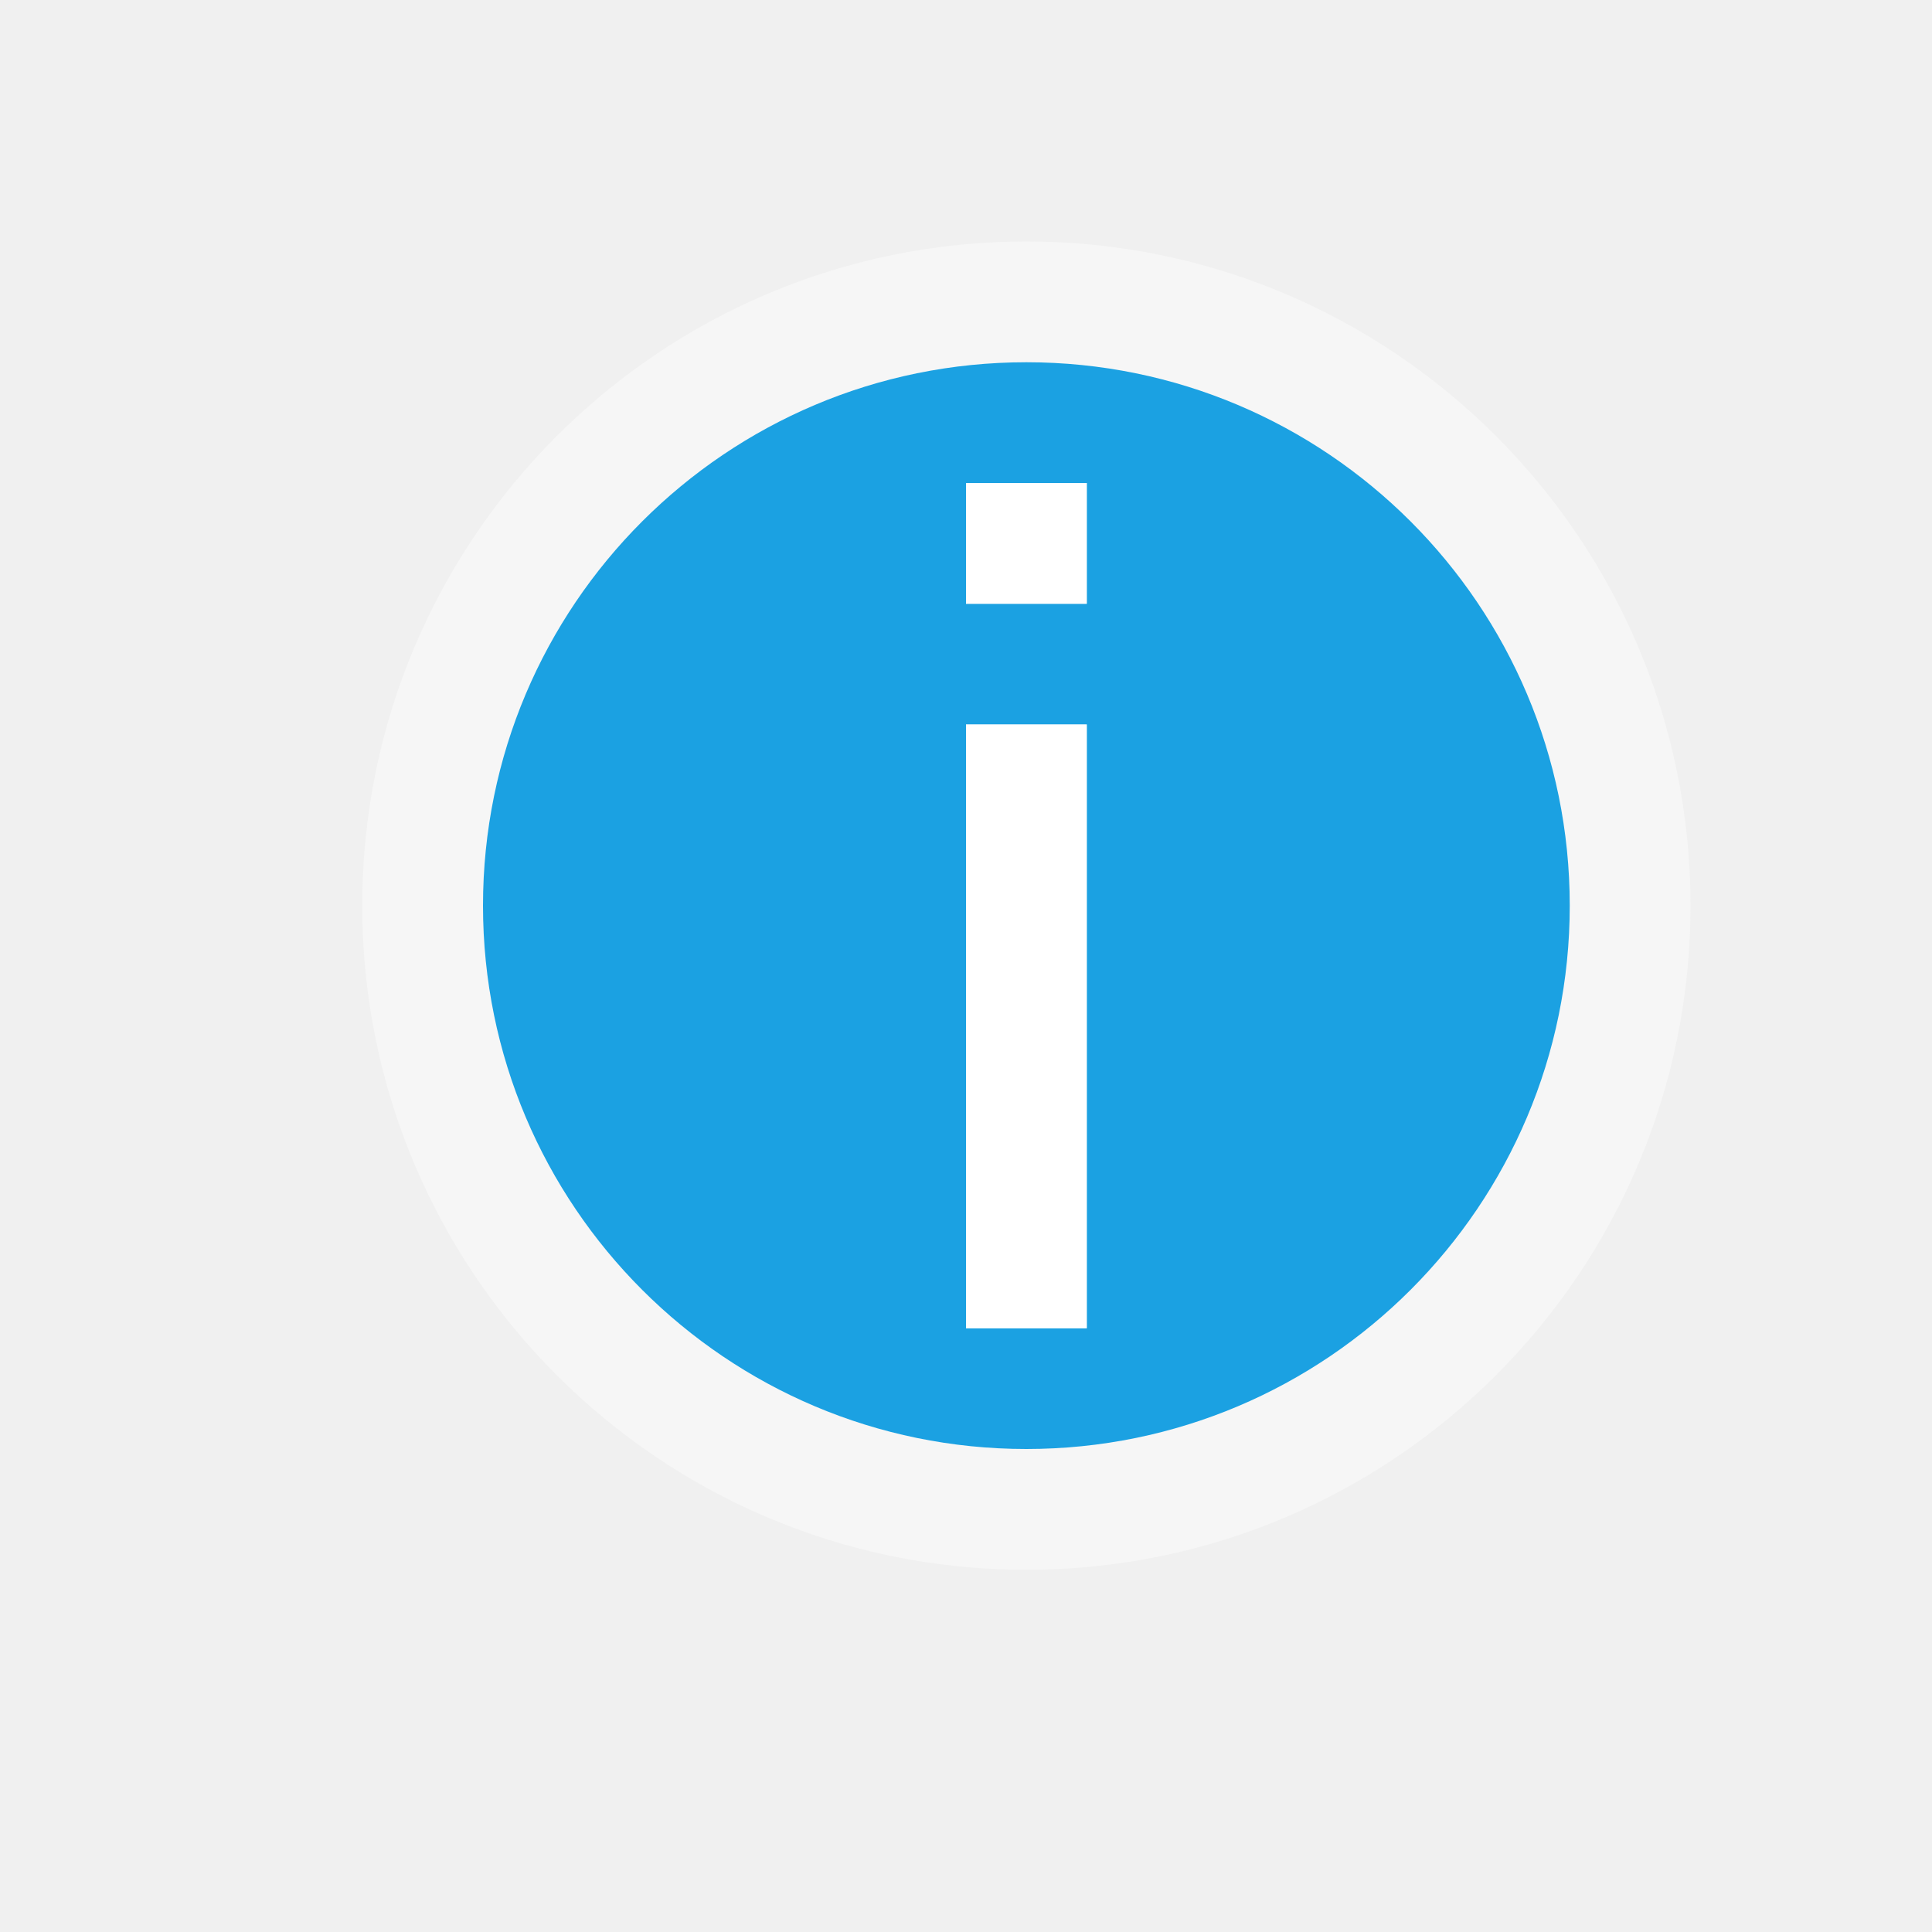
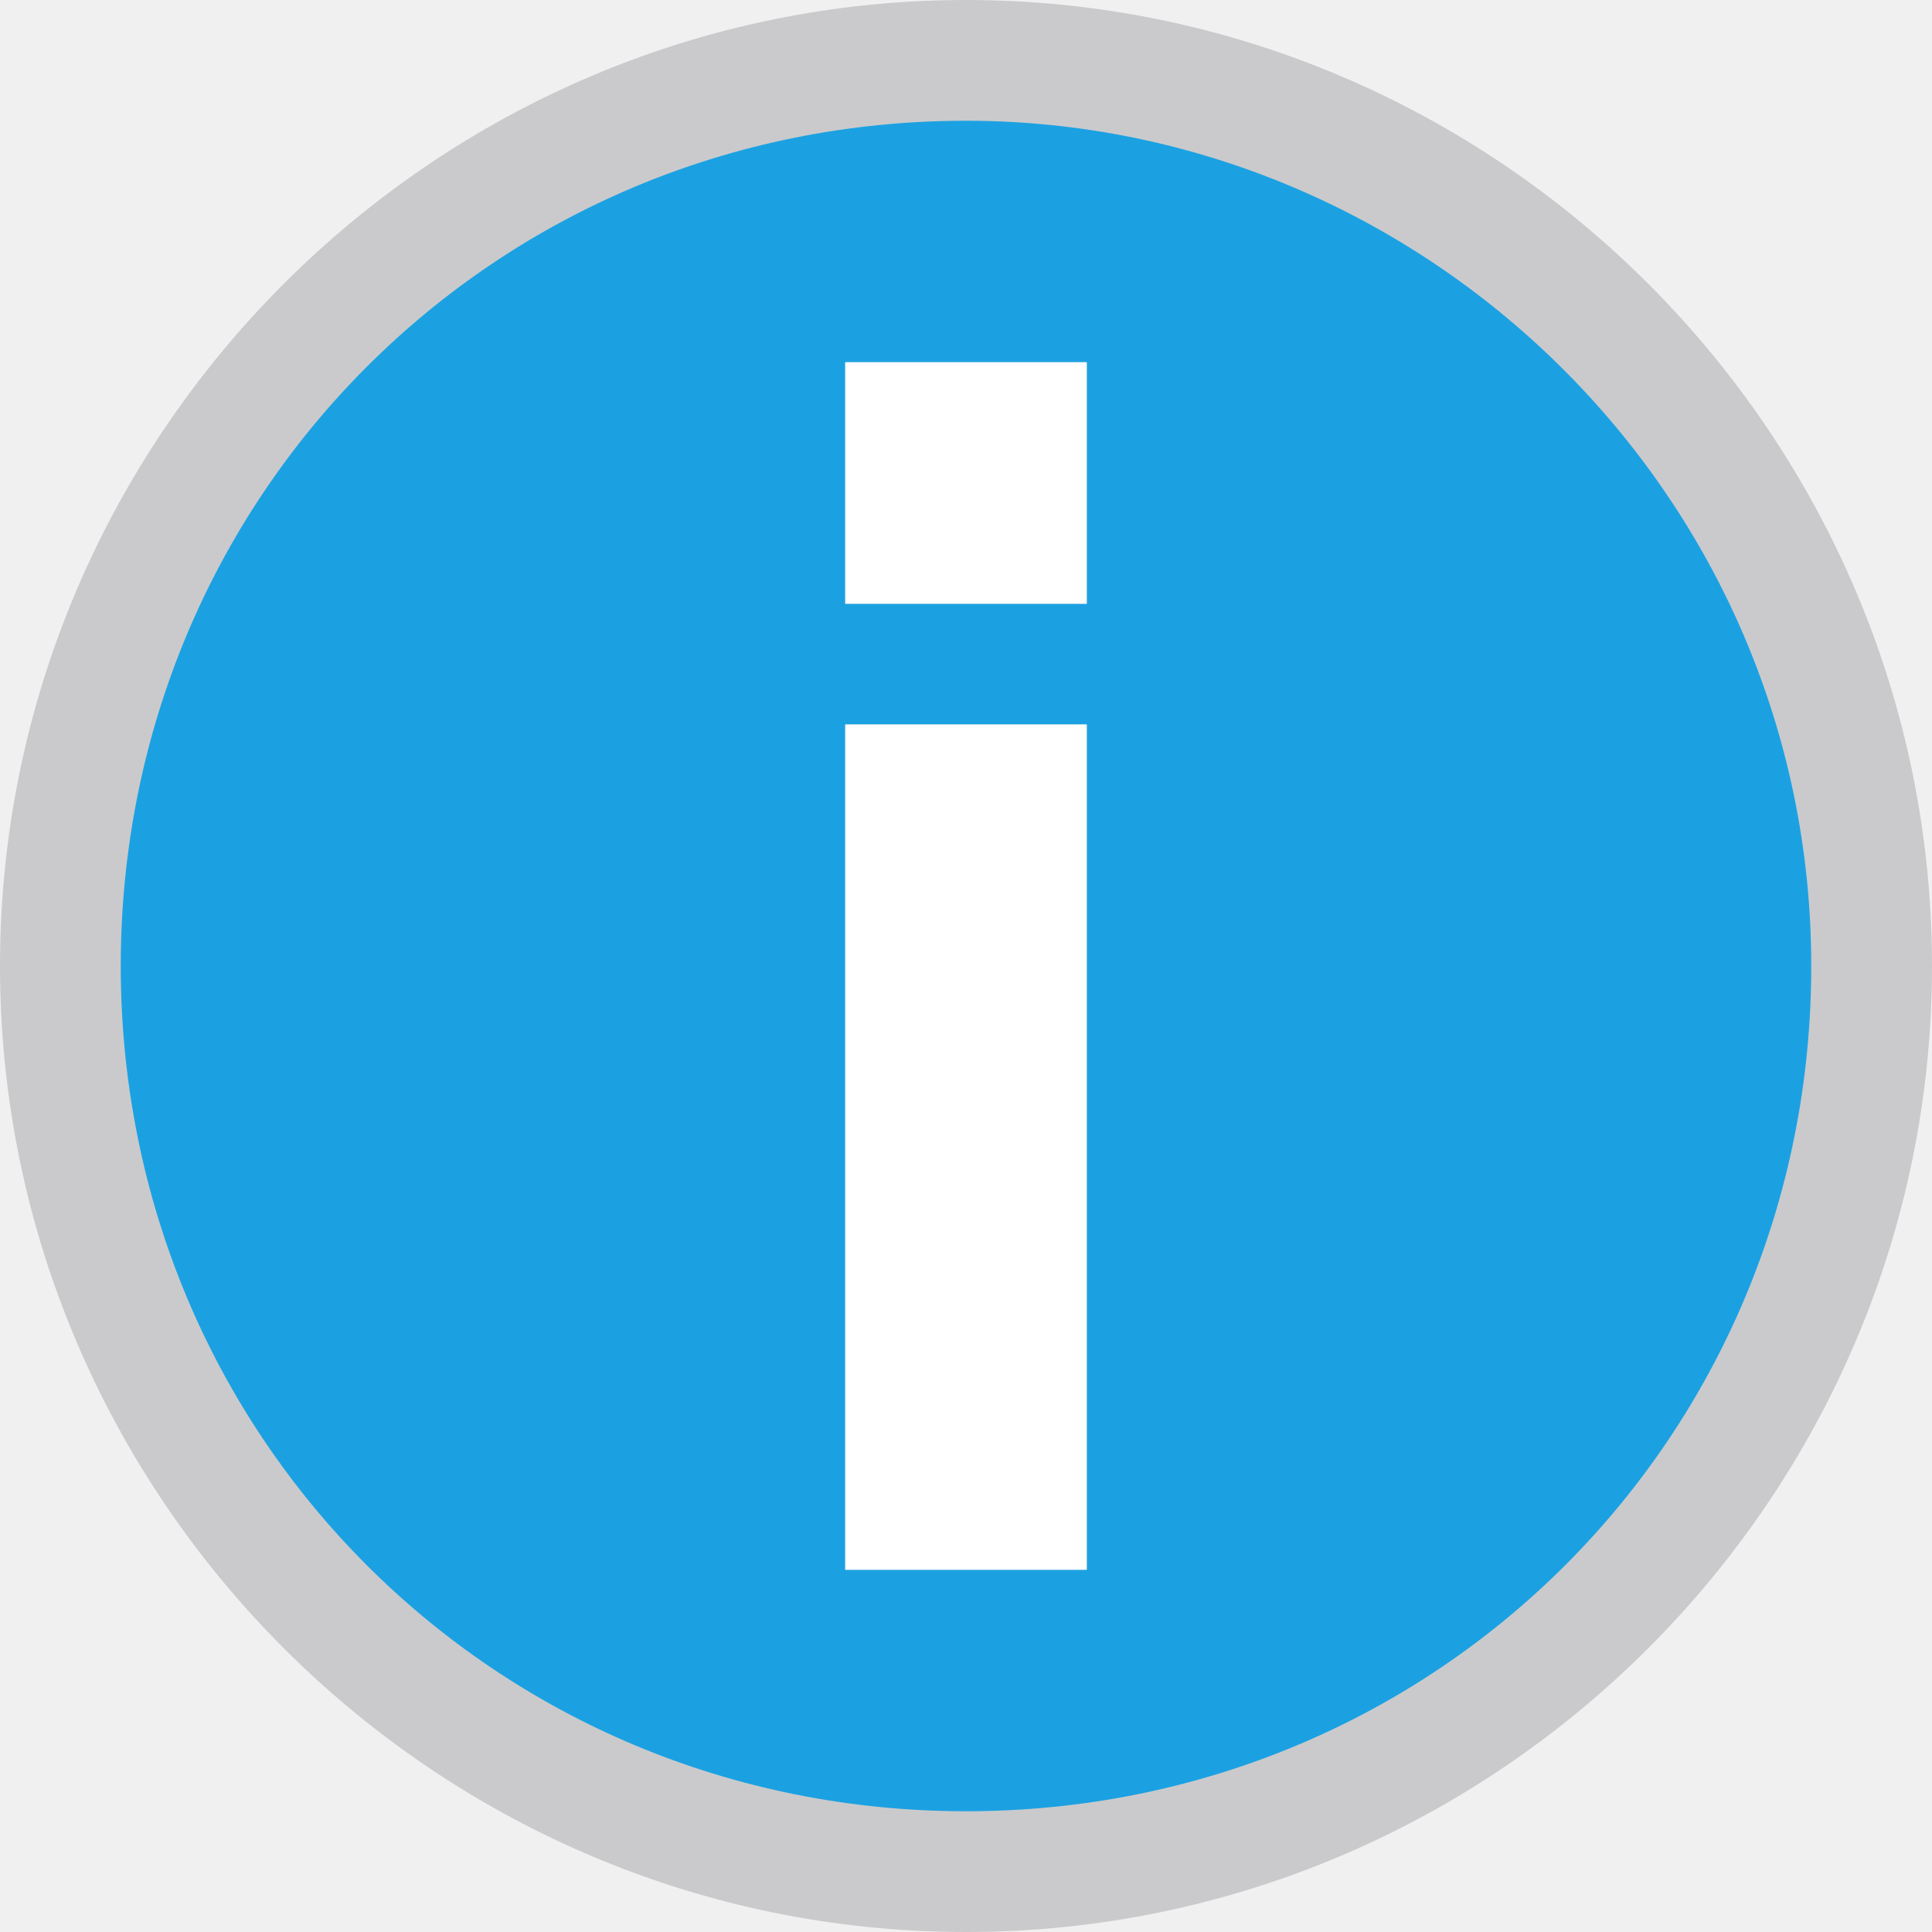
- <svg xmlns="http://www.w3.org/2000/svg" viewBox="0 0 16 16" enable-background="new 0 0 16 16" height="16" width="16">
-   <circle cx="8.5" cy="7.5" r="5.5" fill="#F6F6F6" />
-   <path d="M8.5 3C6.015 3 4 5.015 4 7.5S6.015 12 8.5 12 13 9.985 13 7.5 10.985 3 8.5 3zm.5 8H8V6h1v5zm0-6H8V4h1v1z" fill="#1BA1E2" />
-   <path d="M8 6h1v5H8V6zm0-2v1h1V4H8z" fill="#fff" />
+ <svg xmlns="http://www.w3.org/2000/svg" version="1.1" id="Layer_1" x="0px" y="0px" viewBox="0 0 16 16" style="enable-background:new 0 0 16 16;" xml:space="preserve">
+   <style type="text/css">
+ 	.st0{fill:#F6F6F6;fill-opacity:0;}
+ 	.st1{fill:#CACACC;}
+ 	.st2{fill:#1BA1E2;}
+ 	.st3{fill:#FFFFFF;}
+ </style>
+   <path id="canvas" class="st0" d="M16,16H0V0h16V16z" />
+   <path id="outline" class="st1" d="M0,8c0-4.4,3.6-8,8-8s8,3.6,8,8s-3.6,8-8,8S0,12.4,0,8z" />
+   <path id="iconBg" class="st2" d="M8,1C4.1,1,1,4.1,1,8s3.1,7,7,7s7-3.1,7-7S11.8,1,8,1z M9,13H7V6h2V13z M9,5H7V3h2V5z" />
+   <g id="iconFg">
+     <path class="st3" d="M7,6h2v7H7V6z M7,5h2V3H7V5z" />
+   </g>
</svg>
